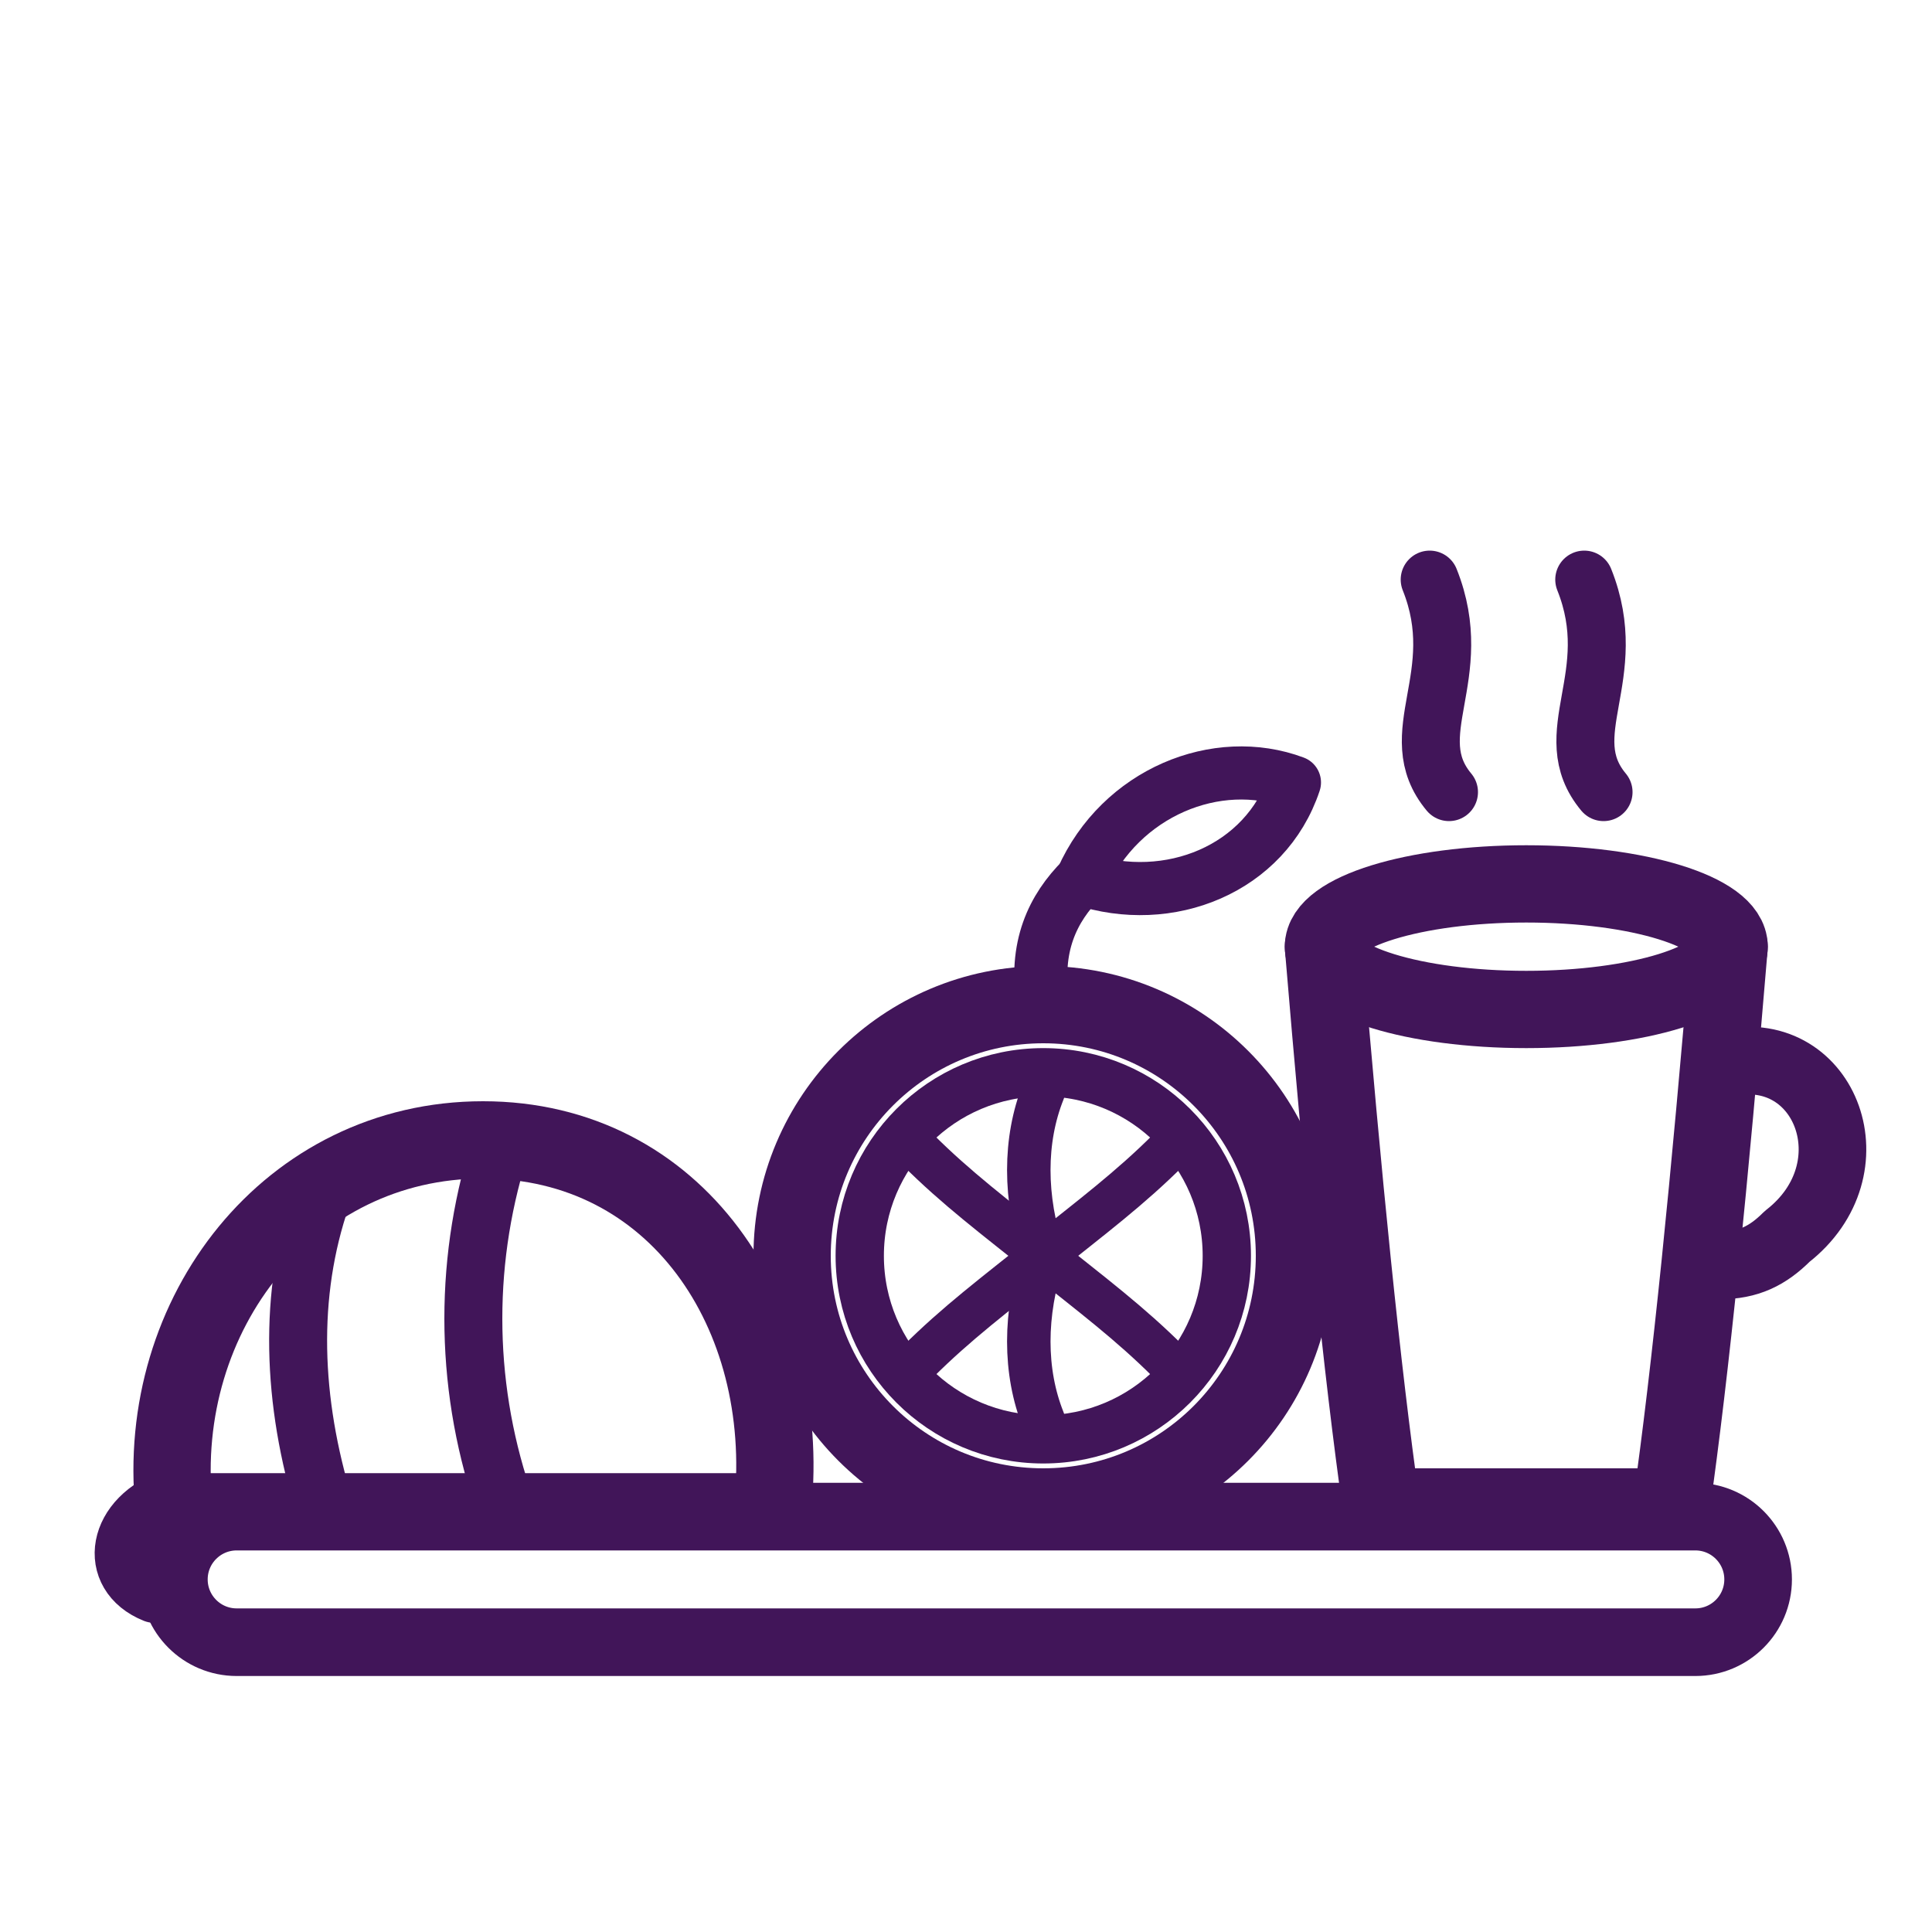
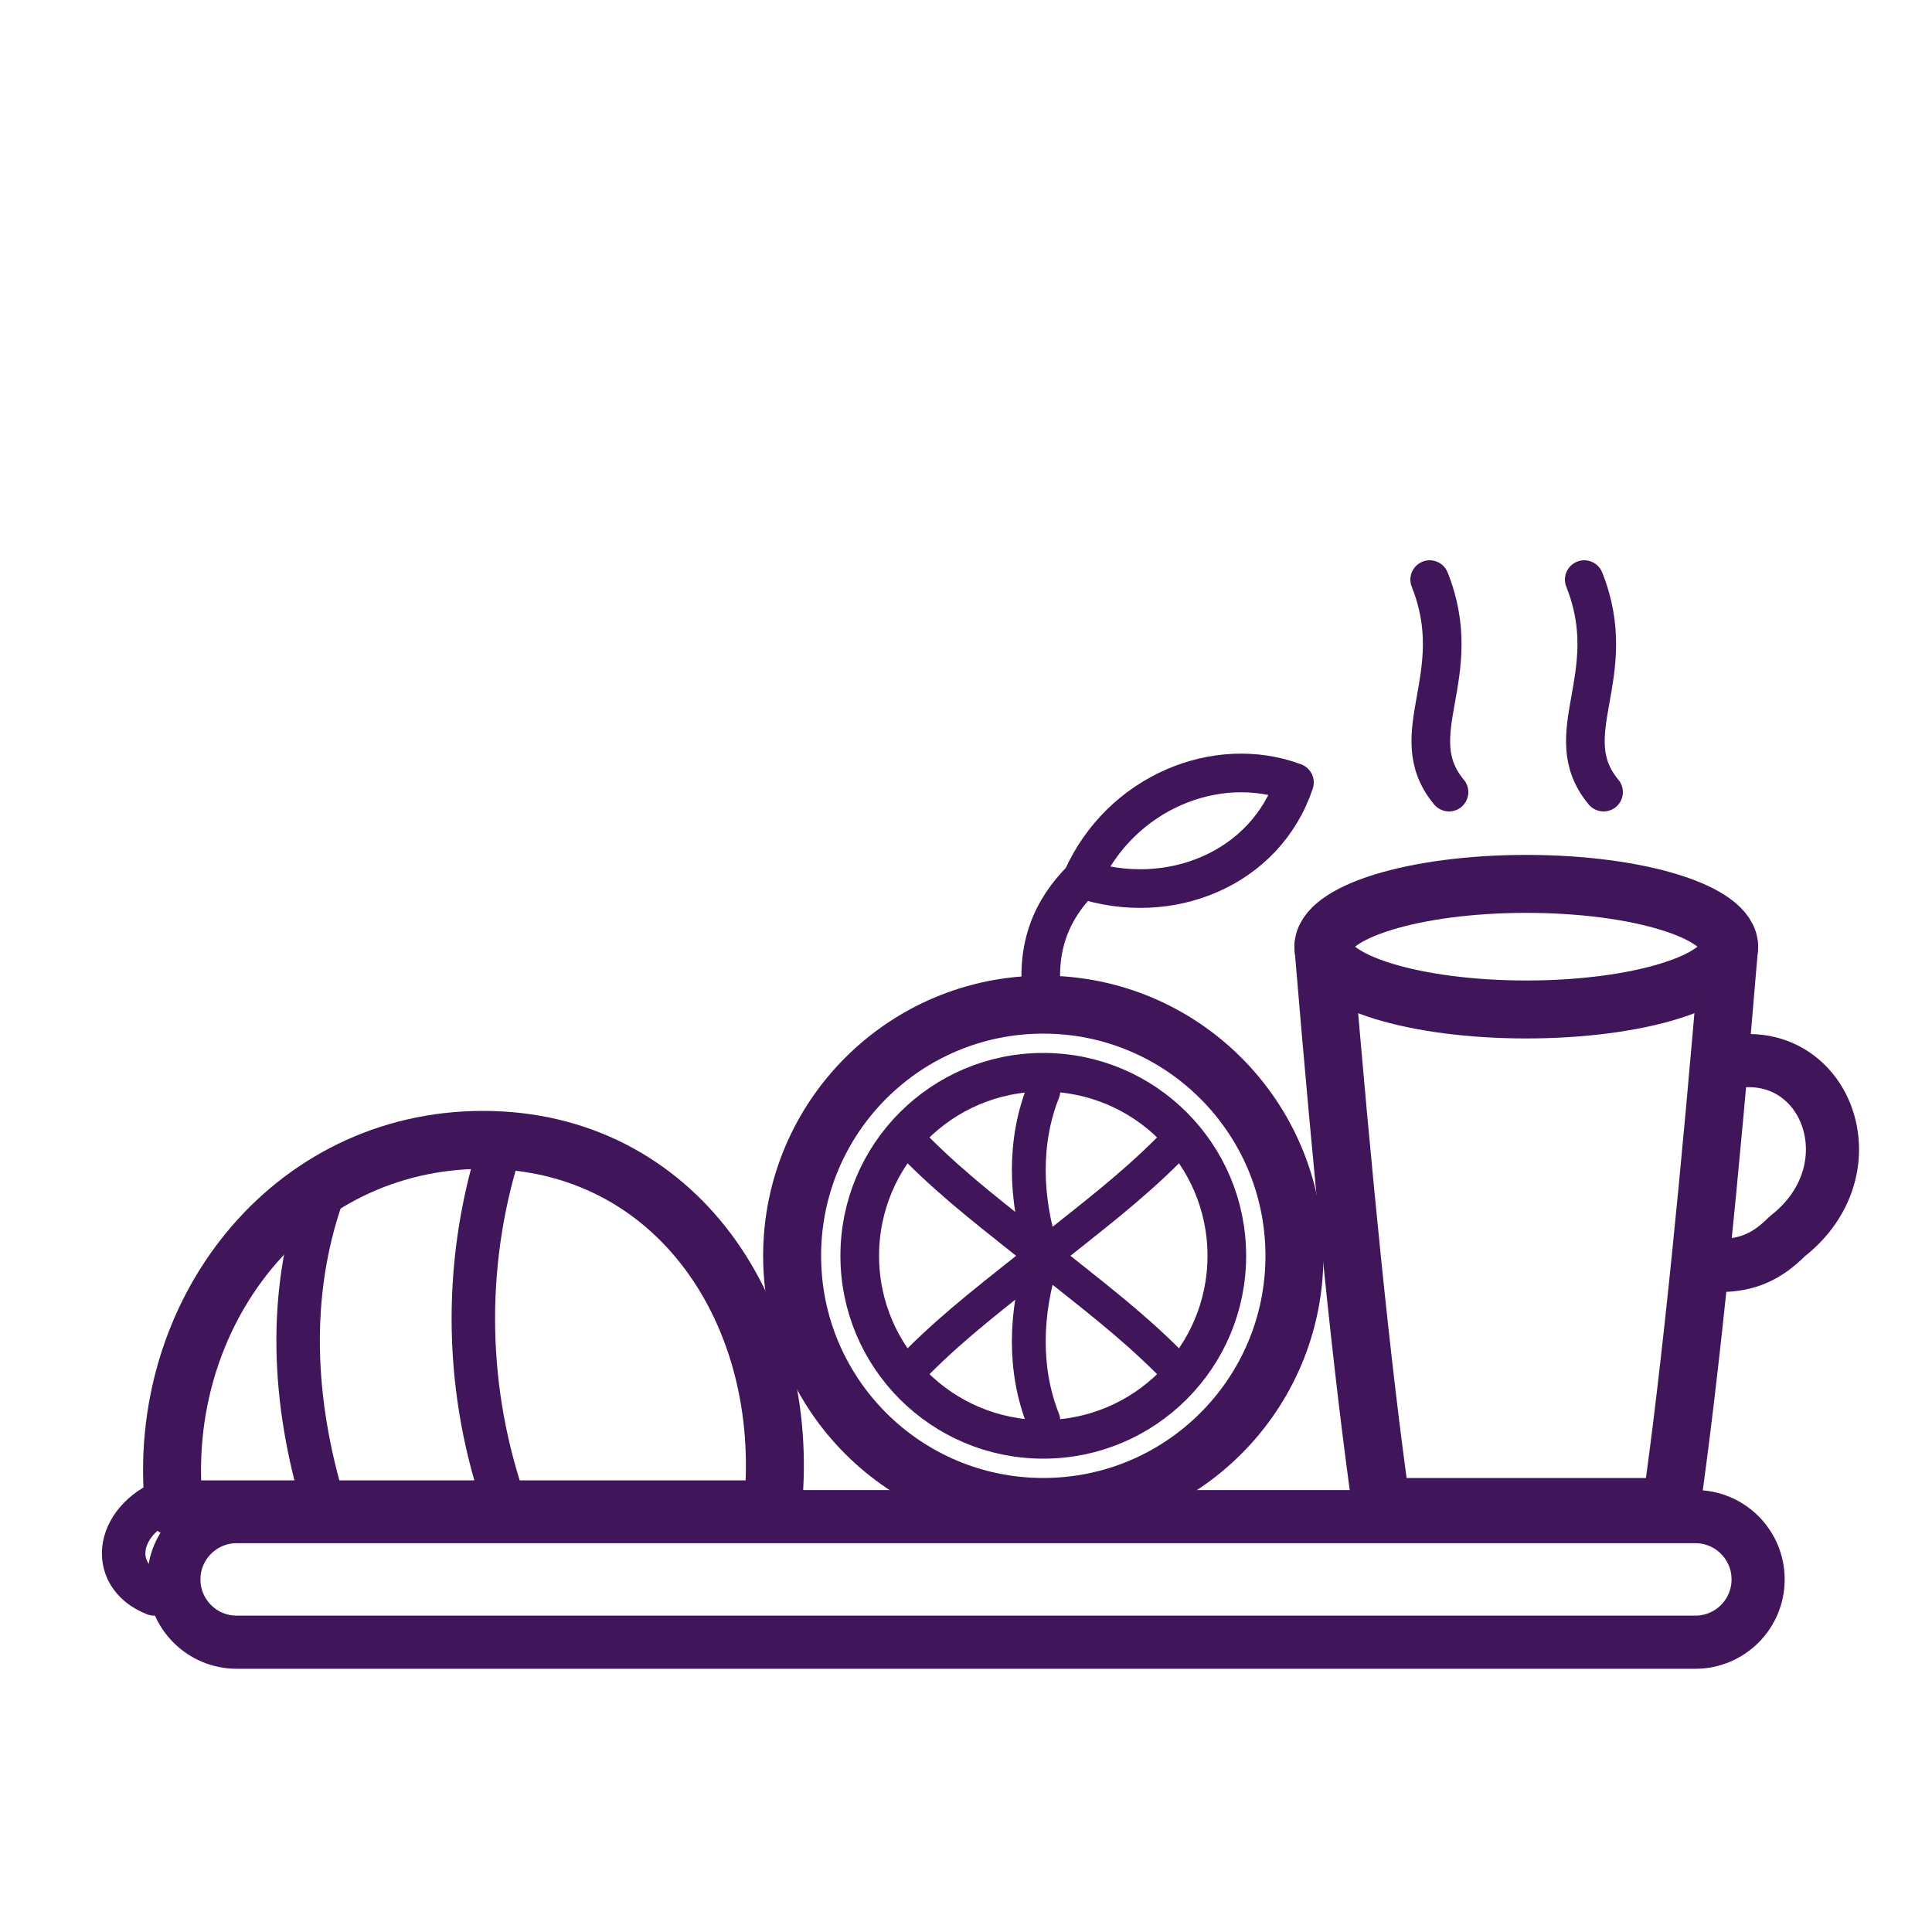
<svg xmlns="http://www.w3.org/2000/svg" viewBox="0 0 200 200" fill="none" role="img" aria-labelledby="t-parisien d-parisien" shape-rendering="geometricPrecision">
  <g fill="none" stroke="#411559" stroke-linecap="round" stroke-linejoin="round">
-     <rect x="18" y="157" width="164" height="13" rx="6.5" stroke-width="7" />
-     <circle cx="108" cy="130" r="26" stroke-width="8" />
-     <circle cx="108" cy="130" r="19" stroke-width="5" />
-     <g stroke-width="4.5">
+     <rect x="18" y="157" width="164" height="13" rx="6.5" stroke-width="5.5" />
+     <circle cx="108" cy="130" r="26" stroke-width="6" />
+     <circle cx="108" cy="130" r="19" stroke-width="4" />
+     <g stroke-width="3.5">
      <path d="M108 130C106 124 106 118 108 113" />
      <path d="M108 130C113 126 117 123 121 119" />
      <path d="M108 130C113 134 117 137 121 141" />
      <path d="M108 130C106 136 106 142 108 147" />
      <path d="M108 130C103 134 99 137 95 141" />
      <path d="M108 130C103 126 99 123 95 119" />
    </g>
-     <path d="M108 104C107 98 109 94 112 91" stroke-width="5.5" />
-     <path d="M112 91C116 82 126 78 134 81C131 90 121 94 112 91" stroke-width="5.5" />
-     <path d="M18 156C16 136 30 118 50 118C70 118 82 136 80 156" stroke-width="8" />
-     <path d="M18 156H80" stroke-width="7" />
-     <path d="M34 122C30 132 30 143 33 154" stroke-width="6" />
-     <path d="M52 118C48 130 48 143 52 155" stroke-width="6" />
-     <path d="M18 155C12 157 11 163 16 165" stroke-width="6" />
-     <ellipse cx="158" cy="98" rx="21" ry="6.5" stroke-width="8" />
-     <path d="M137 98C139 122 141 142 143 156H173C175 142 177 122 179 98" stroke-width="8" />
-     <path d="M179 110C189 108 194 121 185 128C183 130 181 131 178 131" stroke-width="7" />
-     <path d="M150 82C145 76 152 70 148 60" stroke-width="6" />
-     <path d="M166 82C161 76 168 70 164 60" stroke-width="6" />
+     <path d="M108 104C107 98 109 94 112 91" stroke-width="4" />
+     <path d="M112 91C116 82 126 78 134 81C131 90 121 94 112 91" stroke-width="4" />
+     <path d="M18 156C16 136 30 118 50 118C70 118 82 136 80 156" stroke-width="6" />
+     <path d="M18 156H80" stroke-width="5.5" />
+     <path d="M34 122C30 132 30 143 33 154" stroke-width="4.5" />
+     <path d="M52 118C48 130 48 143 52 155" stroke-width="4.5" />
+     <path d="M18 155C12 157 11 163 16 165" stroke-width="4.5" />
+     <ellipse cx="158" cy="98" rx="21" ry="6.5" stroke-width="6" />
+     <path d="M137 98C139 122 141 142 143 156H173C175 142 177 122 179 98" stroke-width="6" />
+     <path d="M179 110C189 108 194 121 185 128C183 130 181 131 178 131" stroke-width="5.5" />
+     <path d="M150 82C145 76 152 70 148 60" stroke-width="4" />
+     <path d="M166 82C161 76 168 70 164 60" stroke-width="4" />
  </g>
</svg>
